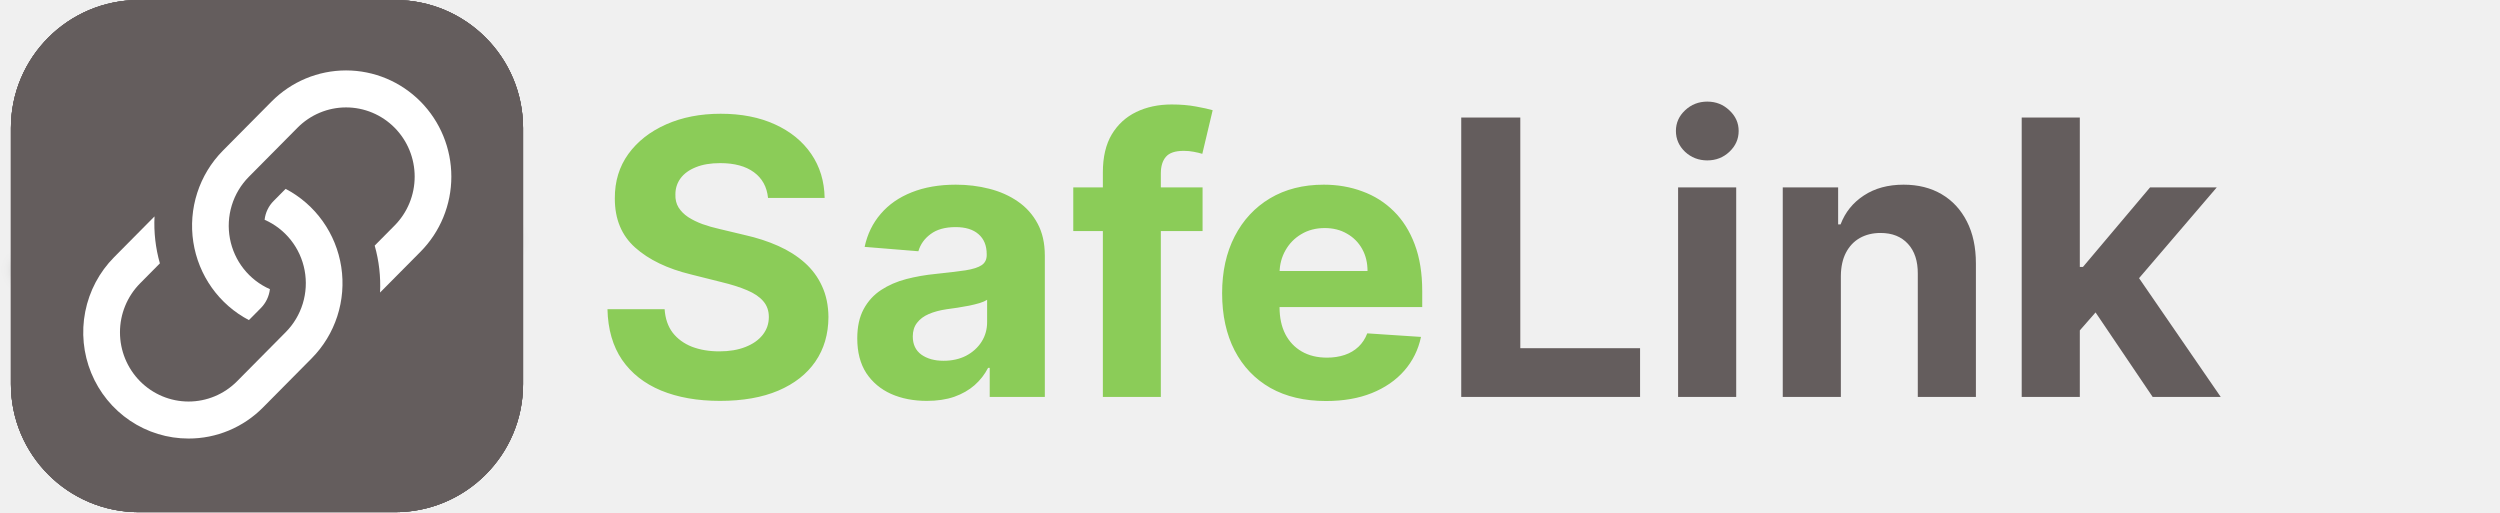
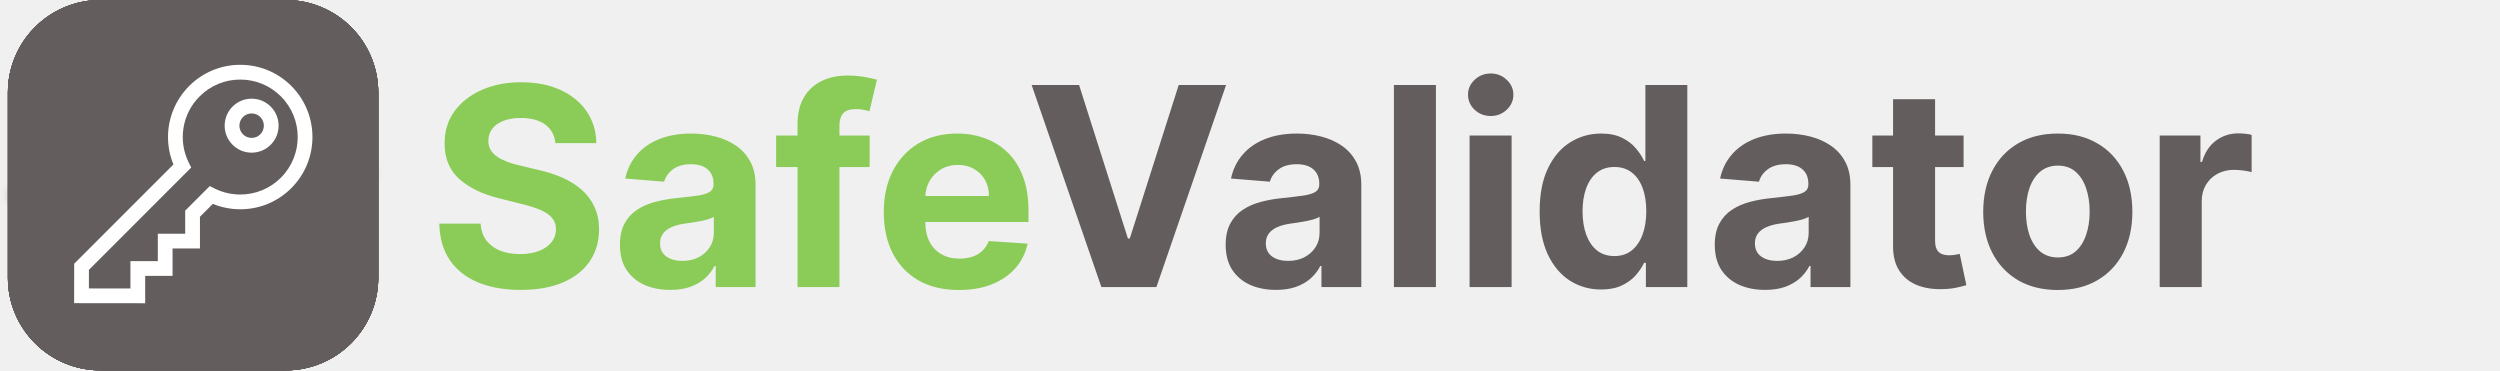
- <svg xmlns="http://www.w3.org/2000/svg" width="781" height="160" viewBox="0 0 781 160" fill="none">
+ <svg xmlns="http://www.w3.org/2000/svg" width="1080" height="160" viewBox="0 0 1080 160" fill="none">
  <path d="M239.929 61.827C239.588 58.389 238.125 55.719 235.54 53.815C232.955 51.912 229.446 50.96 225.014 50.96C222.003 50.96 219.46 51.386 217.386 52.239C215.313 53.062 213.722 54.213 212.614 55.69C211.534 57.168 210.994 58.844 210.994 60.719C210.938 62.281 211.264 63.645 211.974 64.81C212.713 65.974 213.722 66.983 215 67.835C216.278 68.659 217.756 69.383 219.432 70.008C221.108 70.605 222.898 71.117 224.801 71.543L232.642 73.418C236.449 74.27 239.943 75.406 243.125 76.827C246.307 78.247 249.063 79.994 251.392 82.068C253.722 84.142 255.526 86.585 256.804 89.398C258.111 92.21 258.778 95.435 258.807 99.071C258.778 104.412 257.415 109.043 254.716 112.963C252.045 116.855 248.182 119.881 243.125 122.04C238.097 124.17 232.031 125.236 224.929 125.236C217.884 125.236 211.747 124.156 206.52 121.997C201.321 119.838 197.259 116.642 194.332 112.409C191.435 108.148 189.915 102.878 189.773 96.599H207.628C207.827 99.526 208.665 101.969 210.142 103.929C211.648 105.861 213.651 107.324 216.151 108.318C218.679 109.284 221.534 109.767 224.716 109.767C227.841 109.767 230.554 109.312 232.855 108.403C235.185 107.494 236.989 106.23 238.267 104.611C239.545 102.991 240.185 101.131 240.185 99.028C240.185 97.068 239.602 95.421 238.438 94.085C237.301 92.75 235.625 91.614 233.409 90.676C231.222 89.739 228.537 88.886 225.355 88.119L215.852 85.733C208.494 83.943 202.685 81.145 198.423 77.338C194.162 73.531 192.045 68.403 192.074 61.955C192.045 56.67 193.452 52.054 196.293 48.105C199.162 44.156 203.097 41.074 208.097 38.858C213.097 36.642 218.778 35.534 225.142 35.534C231.619 35.534 237.273 36.642 242.102 38.858C246.96 41.074 250.739 44.156 253.438 48.105C256.136 52.054 257.528 56.628 257.614 61.827H239.929ZM289.542 125.236C285.366 125.236 281.644 124.511 278.377 123.062C275.11 121.585 272.525 119.412 270.621 116.543C268.746 113.645 267.809 110.037 267.809 105.719C267.809 102.082 268.477 99.028 269.812 96.557C271.147 94.085 272.965 92.097 275.266 90.591C277.567 89.085 280.181 87.949 283.107 87.182C286.062 86.415 289.158 85.875 292.397 85.562C296.204 85.165 299.272 84.796 301.602 84.454C303.931 84.085 305.621 83.546 306.673 82.835C307.724 82.125 308.249 81.074 308.249 79.682V79.426C308.249 76.727 307.397 74.639 305.692 73.162C304.016 71.685 301.63 70.946 298.533 70.946C295.266 70.946 292.667 71.671 290.735 73.119C288.803 74.54 287.525 76.329 286.9 78.489L270.11 77.125C270.962 73.148 272.638 69.71 275.138 66.812C277.638 63.886 280.863 61.642 284.812 60.08C288.789 58.489 293.391 57.693 298.619 57.693C302.255 57.693 305.735 58.119 309.059 58.972C312.411 59.824 315.38 61.145 317.965 62.935C320.579 64.724 322.638 67.026 324.144 69.838C325.65 72.622 326.403 75.96 326.403 79.852V124H309.187V114.923H308.675C307.624 116.969 306.218 118.773 304.457 120.335C302.695 121.869 300.579 123.077 298.107 123.957C295.636 124.81 292.781 125.236 289.542 125.236ZM294.741 112.707C297.411 112.707 299.769 112.182 301.815 111.131C303.86 110.051 305.465 108.602 306.63 106.784C307.795 104.966 308.377 102.906 308.377 100.605V93.659C307.809 94.028 307.028 94.369 306.033 94.682C305.067 94.966 303.974 95.236 302.752 95.492C301.531 95.719 300.309 95.932 299.087 96.131C297.866 96.301 296.758 96.457 295.763 96.599C293.633 96.912 291.772 97.409 290.181 98.091C288.59 98.773 287.354 99.696 286.474 100.861C285.593 101.997 285.153 103.418 285.153 105.122C285.153 107.594 286.048 109.483 287.837 110.79C289.656 112.068 291.957 112.707 294.741 112.707ZM375.685 58.545V72.182H335.288V58.545H375.685ZM344.535 124V53.815C344.535 49.071 345.458 45.136 347.305 42.011C349.18 38.886 351.737 36.543 354.975 34.98C358.214 33.418 361.893 32.636 366.012 32.636C368.796 32.636 371.339 32.849 373.64 33.276C375.969 33.702 377.702 34.085 378.839 34.426L375.6 48.062C374.89 47.835 374.009 47.622 372.958 47.423C371.935 47.224 370.884 47.125 369.805 47.125C367.134 47.125 365.273 47.75 364.222 49C363.171 50.222 362.646 51.94 362.646 54.156V124H344.535ZM414.261 125.278C407.528 125.278 401.733 123.915 396.875 121.188C392.045 118.432 388.324 114.54 385.71 109.511C383.097 104.455 381.79 98.474 381.79 91.571C381.79 84.838 383.097 78.929 385.71 73.844C388.324 68.758 392.003 64.796 396.747 61.955C401.52 59.114 407.116 57.693 413.537 57.693C417.855 57.693 421.875 58.389 425.597 59.781C429.347 61.145 432.614 63.205 435.398 65.96C438.21 68.716 440.398 72.182 441.96 76.358C443.523 80.506 444.304 85.364 444.304 90.932V95.918H389.034V84.668H427.216C427.216 82.054 426.648 79.739 425.511 77.722C424.375 75.704 422.798 74.128 420.781 72.992C418.793 71.827 416.477 71.244 413.835 71.244C411.08 71.244 408.636 71.883 406.506 73.162C404.403 74.412 402.756 76.102 401.562 78.233C400.369 80.335 399.759 82.679 399.73 85.264V95.96C399.73 99.199 400.327 101.997 401.52 104.355C402.741 106.713 404.46 108.531 406.676 109.81C408.892 111.088 411.52 111.727 414.56 111.727C416.577 111.727 418.423 111.443 420.099 110.875C421.776 110.307 423.21 109.455 424.403 108.318C425.597 107.182 426.506 105.79 427.131 104.142L443.92 105.25C443.068 109.284 441.321 112.807 438.679 115.818C436.065 118.801 432.685 121.131 428.537 122.807C424.418 124.455 419.659 125.278 414.261 125.278Z" fill="#8BCC58" />
-   <path d="M456.491 124V36.727H474.943V108.787H512.358V124H456.491ZM524.237 124V58.545H542.39V124H524.237ZM533.356 50.108C530.657 50.108 528.342 49.213 526.41 47.423C524.506 45.605 523.555 43.432 523.555 40.903C523.555 38.403 524.506 36.258 526.41 34.469C528.342 32.651 530.657 31.741 533.356 31.741C536.055 31.741 538.356 32.651 540.259 34.469C542.191 36.258 543.157 38.403 543.157 40.903C543.157 43.432 542.191 45.605 540.259 47.423C538.356 49.213 536.055 50.108 533.356 50.108ZM575.085 86.159V124H556.932V58.545H574.233V70.094H575C576.449 66.287 578.878 63.276 582.287 61.06C585.696 58.815 589.83 57.693 594.688 57.693C599.233 57.693 603.196 58.688 606.577 60.676C609.957 62.665 612.585 65.506 614.46 69.199C616.335 72.864 617.273 77.239 617.273 82.324V124H599.119V85.562C599.148 81.557 598.125 78.432 596.051 76.188C593.977 73.915 591.122 72.778 587.486 72.778C585.043 72.778 582.884 73.304 581.009 74.355C579.162 75.406 577.713 76.94 576.662 78.957C575.639 80.946 575.114 83.347 575.085 86.159ZM648.029 105.165L648.072 83.389H650.714L671.68 58.545H692.518L664.35 91.443H660.046L648.029 105.165ZM631.58 124V36.727H649.734V124H631.58ZM672.489 124L653.228 95.492L665.33 82.665L693.754 124H672.489Z" fill="#645D5D" />
+   <path d="M466.165 36.727L487.259 103.034H488.068L509.205 36.727H529.659L499.574 124H475.795L445.668 36.727H466.165ZM551.222 125.236C547.045 125.236 543.324 124.511 540.057 123.062C536.79 121.585 534.205 119.412 532.301 116.543C530.426 113.645 529.489 110.037 529.489 105.719C529.489 102.082 530.156 99.028 531.491 96.557C532.827 94.085 534.645 92.097 536.946 90.591C539.247 89.085 541.861 87.949 544.787 87.182C547.741 86.415 550.838 85.875 554.077 85.562C557.884 85.165 560.952 84.796 563.281 84.454C565.611 84.085 567.301 83.546 568.352 82.835C569.403 82.125 569.929 81.074 569.929 79.682V79.426C569.929 76.727 569.077 74.639 567.372 73.162C565.696 71.685 563.31 70.946 560.213 70.946C556.946 70.946 554.347 71.671 552.415 73.119C550.483 74.54 549.205 76.329 548.58 78.489L531.79 77.125C532.642 73.148 534.318 69.71 536.818 66.812C539.318 63.886 542.543 61.642 546.491 60.08C550.469 58.489 555.071 57.693 560.298 57.693C563.935 57.693 567.415 58.119 570.739 58.972C574.091 59.824 577.06 61.145 579.645 62.935C582.259 64.724 584.318 67.026 585.824 69.838C587.33 72.622 588.082 75.96 588.082 79.852V124H570.866V114.923H570.355C569.304 116.969 567.898 118.773 566.136 120.335C564.375 121.869 562.259 123.077 559.787 123.957C557.315 124.81 554.46 125.236 551.222 125.236ZM556.42 112.707C559.091 112.707 561.449 112.182 563.494 111.131C565.54 110.051 567.145 108.602 568.31 106.784C569.474 104.966 570.057 102.906 570.057 100.605V93.659C569.489 94.028 568.707 94.369 567.713 94.682C566.747 94.966 565.653 95.236 564.432 95.492C563.21 95.719 561.989 95.932 560.767 96.131C559.545 96.301 558.438 96.457 557.443 96.599C555.313 96.912 553.452 97.409 551.861 98.091C550.27 98.773 549.034 99.696 548.153 100.861C547.273 101.997 546.832 103.418 546.832 105.122C546.832 107.594 547.727 109.483 549.517 110.79C551.335 112.068 553.636 112.707 556.42 112.707ZM620.32 36.727V124H602.166V36.727H620.32ZM634.862 124V58.545H653.015V124H634.862ZM643.981 50.108C641.282 50.108 638.967 49.213 637.035 47.423C635.131 45.605 634.18 43.432 634.18 40.903C634.18 38.403 635.131 36.258 637.035 34.469C638.967 32.651 641.282 31.741 643.981 31.741C646.68 31.741 648.981 32.651 650.884 34.469C652.816 36.258 653.782 38.403 653.782 40.903C653.782 43.432 652.816 45.605 650.884 47.423C648.981 49.213 646.68 50.108 643.981 50.108ZM691.676 125.065C686.705 125.065 682.202 123.787 678.168 121.23C674.162 118.645 670.98 114.852 668.622 109.852C666.293 104.824 665.128 98.659 665.128 91.358C665.128 83.858 666.335 77.622 668.75 72.651C671.165 67.651 674.375 63.915 678.381 61.443C682.415 58.943 686.832 57.693 691.634 57.693C695.298 57.693 698.352 58.318 700.795 59.568C703.267 60.79 705.256 62.324 706.761 64.171C708.295 65.989 709.46 67.778 710.256 69.54H710.81V36.727H728.92V124H711.023V113.517H710.256C709.403 115.335 708.196 117.139 706.634 118.929C705.099 120.69 703.097 122.153 700.625 123.318C698.182 124.483 695.199 125.065 691.676 125.065ZM697.429 110.619C700.355 110.619 702.827 109.824 704.844 108.233C706.889 106.614 708.452 104.355 709.531 101.457C710.639 98.56 711.193 95.165 711.193 91.273C711.193 87.381 710.653 84 709.574 81.131C708.494 78.261 706.932 76.046 704.886 74.483C702.841 72.921 700.355 72.139 697.429 72.139C694.446 72.139 691.932 72.949 689.886 74.568C687.841 76.188 686.293 78.432 685.241 81.301C684.19 84.171 683.665 87.494 683.665 91.273C683.665 95.079 684.19 98.446 685.241 101.372C686.321 104.27 687.869 106.543 689.886 108.19C691.932 109.81 694.446 110.619 697.429 110.619ZM762.511 125.236C758.335 125.236 754.613 124.511 751.346 123.062C748.079 121.585 745.494 119.412 743.59 116.543C741.715 113.645 740.778 110.037 740.778 105.719C740.778 102.082 741.445 99.028 742.781 96.557C744.116 94.085 745.934 92.097 748.235 90.591C750.536 89.085 753.15 87.949 756.076 87.182C759.031 86.415 762.127 85.875 765.366 85.562C769.173 85.165 772.241 84.796 774.57 84.454C776.9 84.085 778.59 83.546 779.641 82.835C780.692 82.125 781.218 81.074 781.218 79.682V79.426C781.218 76.727 780.366 74.639 778.661 73.162C776.985 71.685 774.599 70.946 771.502 70.946C768.235 70.946 765.636 71.671 763.704 73.119C761.772 74.54 760.494 76.329 759.869 78.489L743.079 77.125C743.931 73.148 745.607 69.71 748.107 66.812C750.607 63.886 753.832 61.642 757.781 60.08C761.758 58.489 766.36 57.693 771.587 57.693C775.224 57.693 778.704 58.119 782.028 58.972C785.38 59.824 788.349 61.145 790.934 62.935C793.548 64.724 795.607 67.026 797.113 69.838C798.619 72.622 799.371 75.96 799.371 79.852V124H782.156V114.923H781.644C780.593 116.969 779.187 118.773 777.425 120.335C775.664 121.869 773.548 123.077 771.076 123.957C768.604 124.81 765.749 125.236 762.511 125.236ZM767.71 112.707C770.38 112.707 772.738 112.182 774.783 111.131C776.829 110.051 778.434 108.602 779.599 106.784C780.763 104.966 781.346 102.906 781.346 100.605V93.659C780.778 94.028 779.996 94.369 779.002 94.682C778.036 94.966 776.942 95.236 775.721 95.492C774.499 95.719 773.278 95.932 772.056 96.131C770.835 96.301 769.727 96.457 768.732 96.599C766.602 96.912 764.741 97.409 763.15 98.091C761.559 98.773 760.323 99.696 759.442 100.861C758.562 101.997 758.121 103.418 758.121 105.122C758.121 107.594 759.016 109.483 760.806 110.79C762.624 112.068 764.925 112.707 767.71 112.707ZM848.271 58.545V72.182H808.853V58.545H848.271ZM817.802 42.864H835.955V103.886C835.955 105.562 836.211 106.869 836.722 107.807C837.234 108.716 837.944 109.355 838.853 109.724C839.79 110.094 840.87 110.278 842.092 110.278C842.944 110.278 843.796 110.207 844.648 110.065C845.501 109.895 846.154 109.767 846.609 109.682L849.464 123.19C848.555 123.474 847.276 123.801 845.629 124.17C843.981 124.568 841.978 124.81 839.62 124.895C835.245 125.065 831.41 124.483 828.114 123.148C824.847 121.812 822.305 119.739 820.487 116.926C818.668 114.114 817.773 110.562 817.802 106.273V42.864ZM888.967 125.278C882.347 125.278 876.623 123.872 871.793 121.06C866.992 118.219 863.285 114.27 860.671 109.213C858.058 104.128 856.751 98.233 856.751 91.528C856.751 84.767 858.058 78.858 860.671 73.801C863.285 68.716 866.992 64.767 871.793 61.955C876.623 59.114 882.347 57.693 888.967 57.693C895.586 57.693 901.296 59.114 906.097 61.955C910.927 64.767 914.648 68.716 917.262 73.801C919.876 78.858 921.183 84.767 921.183 91.528C921.183 98.233 919.876 104.128 917.262 109.213C914.648 114.27 910.927 118.219 906.097 121.06C901.296 123.872 895.586 125.278 888.967 125.278ZM889.052 111.216C892.063 111.216 894.577 110.364 896.594 108.659C898.612 106.926 900.131 104.568 901.154 101.585C902.205 98.602 902.731 95.207 902.731 91.401C902.731 87.594 902.205 84.199 901.154 81.216C900.131 78.233 898.612 75.875 896.594 74.142C894.577 72.409 892.063 71.543 889.052 71.543C886.012 71.543 883.455 72.409 881.381 74.142C879.336 75.875 877.788 78.233 876.737 81.216C875.714 84.199 875.202 87.594 875.202 91.401C875.202 95.207 875.714 98.602 876.737 101.585C877.788 104.568 879.336 106.926 881.381 108.659C883.455 110.364 886.012 111.216 889.052 111.216ZM932.987 124V58.545H950.586V69.966H951.268C952.461 65.903 954.464 62.835 957.276 60.761C960.089 58.659 963.327 57.608 966.992 57.608C967.901 57.608 968.881 57.665 969.933 57.778C970.984 57.892 971.907 58.048 972.702 58.247V74.355C971.85 74.099 970.671 73.872 969.165 73.673C967.66 73.474 966.282 73.375 965.032 73.375C962.362 73.375 959.975 73.957 957.873 75.122C955.799 76.258 954.151 77.849 952.93 79.895C951.737 81.94 951.14 84.298 951.14 86.969V124H932.987Z" fill="#645D5D" />
  <path d="M123.409 0H43.409C21.318 0 3.409 17.909 3.409 40V120C3.409 142.092 21.318 160 43.409 160H123.409C145.501 160 163.409 142.092 163.409 120V40C163.409 17.909 145.501 0 123.409 0Z" fill="#645D5D" />
-   <g filter="url(#filter0_d_5788_1388)">
+   <g filter="url(#filter0_d_5762_1317)">
    <rect x="12.484" y="90.451" width="47.473" height="30.182" transform="rotate(-37.6696 12.4844 90.4512)" fill="white" />
    <path d="M126.089 39.925L114.774 49.45L69.421 86.016L59.258 72.826L50.276 60.703L27.273 79.248L36.255 91.372L54.968 116.63L63.518 128.698L75.264 119.228L132.364 73.193L144.11 63.722L126.089 39.925Z" fill="white" />
  </g>
  <path d="M123.405 0H43.405C21.314 0 3.405 17.909 3.405 40V120C3.405 142.092 21.314 160 43.405 160H123.405C145.497 160 163.405 142.092 163.405 120V40C163.405 17.909 145.497 0 123.405 0Z" fill="#645D5D" />
-   <g filter="url(#filter1_d_5788_1388)">
+   <g filter="url(#filter1_d_5762_1317)">
    <rect x="4.354" y="80.018" width="57.022" height="30.182" transform="rotate(-38.2037 4.35449 80.0176)" fill="white" />
    <path d="M143.197 47.604L131.883 57.13L86.529 93.695L76.367 80.505L67.385 68.382L44.382 86.927L53.364 99.051L72.076 124.309L80.626 136.377L92.372 126.907L149.472 80.872L161.219 71.402L143.197 47.604Z" fill="white" />
  </g>
  <path d="M123.408 0H43.408C21.317 0 3.408 17.909 3.408 40V120C3.408 142.092 21.317 160 43.408 160H123.408C145.5 160 163.408 142.092 163.408 120V40C163.408 17.909 145.5 0 123.408 0Z" fill="#645D5D" />
-   <g filter="url(#filter2_d_5788_1388)">
+   <g filter="url(#filter2_d_5762_1317)">
    <rect x="12.483" y="90.451" width="47.473" height="30.182" transform="rotate(-37.6696 12.4834 90.4512)" fill="white" />
    <path d="M126.088 39.925L114.773 49.45L69.42 86.016L59.257 72.826L50.275 60.703L27.272 79.248L36.254 91.372L54.967 116.63L63.517 128.698L75.263 119.228L132.363 73.193L144.109 63.722L126.088 39.925Z" fill="white" />
  </g>
  <path d="M123.405 0H43.405C21.314 0 3.405 17.909 3.405 40V120C3.405 142.092 21.314 160 43.405 160H123.405C145.497 160 163.405 142.092 163.405 120V40C163.405 17.909 145.497 0 123.405 0Z" fill="#645D5D" />
-   <path d="M58.898 137C63.217 137.008 67.495 136.154 71.486 134.489C75.478 132.823 79.104 130.378 82.156 127.294L97.365 111.946C101.023 108.256 103.767 103.746 105.373 98.784C106.98 93.822 107.404 88.548 106.611 83.389C105.819 78.231 103.831 73.334 100.811 69.096C97.79 64.858 93.821 61.399 89.227 59L85.506 62.756C83.916 64.335 82.912 66.418 82.663 68.656C85.865 70.061 88.677 72.234 90.856 74.987C93.035 77.74 94.514 80.988 95.164 84.45C95.815 87.911 95.617 91.481 94.587 94.847C93.558 98.214 91.729 101.275 89.259 103.765L74.05 119.114C70.03 123.164 64.582 125.439 58.901 125.437C53.221 125.435 47.774 123.157 43.757 119.104C39.74 115.051 37.483 109.554 37.48 103.822C37.478 98.089 39.732 92.591 43.746 88.535L49.948 82.275C48.594 77.511 48.028 72.554 48.273 67.604L35.64 80.354C31.038 84.994 27.903 90.907 26.633 97.345C25.363 103.784 26.014 110.458 28.504 116.523C30.994 122.587 35.211 127.77 40.621 131.416C46.032 135.061 52.392 137.004 58.898 137Z" fill="white" />
-   <path d="M84.839 31.719L69.625 47.062C65.97 50.754 63.229 55.263 61.625 60.223C60.02 65.183 59.596 70.454 60.388 75.61C61.18 80.766 63.166 85.661 66.183 89.898C69.201 94.136 73.166 97.597 77.758 100L81.487 96.239C83.063 94.648 84.062 92.568 84.321 90.335C81.121 88.927 78.311 86.753 76.134 84.001C73.957 81.249 72.48 78.003 71.831 74.544C71.182 71.085 71.38 67.518 72.409 64.154C73.437 60.79 75.265 57.73 77.733 55.241L92.946 39.897C94.936 37.888 97.299 36.293 99.9 35.205C102.5 34.117 105.288 33.556 108.104 33.555C110.92 33.554 113.708 34.113 116.31 35.199C118.911 36.285 121.275 37.878 123.266 39.886C125.257 41.894 126.837 44.278 127.914 46.902C128.991 49.526 129.545 52.339 129.544 55.178C129.543 58.018 128.987 60.83 127.908 63.454C126.83 66.077 125.249 68.46 123.257 70.467L117.052 76.725C118.406 81.487 118.972 86.442 118.727 91.39L131.364 78.645C137.534 72.422 141 63.982 141 55.182C141 46.382 137.534 37.942 131.364 31.719C125.195 25.496 116.827 22 108.102 22C99.376 22 91.008 25.496 84.839 31.719Z" fill="white" />
+   <path d="M123.409 0H43.409C21.318 0 3.409 17.909 3.409 40V120C3.409 142.092 21.318 160 43.409 160H123.409C145.501 160 163.409 142.092 163.409 120V40C163.409 17.909 145.501 0 123.409 0Z" fill="#645D5D" />
+   <g filter="url(#filter3_d_5762_1317)">
+     <rect x="12.484" y="90.451" width="47.473" height="30.182" transform="rotate(-37.6696 12.4844 90.4512)" fill="white" />
+     <path d="M126.089 39.925L114.774 49.45L69.421 86.016L59.258 72.826L50.276 60.703L27.273 79.248L36.255 91.372L54.968 116.63L63.518 128.698L75.264 119.228L132.364 73.193L144.11 63.722L126.089 39.925Z" fill="white" />
+   </g>
+   <path d="M123.405 0H43.405C21.314 0 3.405 17.909 3.405 40V120C3.405 142.092 21.314 160 43.405 160H123.405C145.497 160 163.405 142.092 163.405 120V40C163.405 17.909 145.497 0 123.405 0Z" fill="#645D5D" />
+   <g filter="url(#filter4_d_5762_1317)">
+     <rect x="4.354" y="80.018" width="57.022" height="30.182" transform="rotate(-38.2037 4.35449 80.0176)" fill="white" />
+     <path d="M143.197 47.604L131.883 57.13L86.529 93.695L76.367 80.505L67.385 68.382L44.382 86.927L53.364 99.051L72.076 124.309L80.626 136.377L92.372 126.907L149.472 80.872L161.219 71.402L143.197 47.604Z" fill="white" />
+   </g>
+   <path d="M123.408 0H43.408C21.317 0 3.408 17.909 3.408 40V120C3.408 142.092 21.317 160 43.408 160H123.408C145.5 160 163.408 142.092 163.408 120V40C163.408 17.909 145.5 0 123.408 0Z" fill="#645D5D" />
+   <g filter="url(#filter5_d_5762_1317)">
+     <rect x="12.483" y="90.451" width="47.473" height="30.182" transform="rotate(-37.6696 12.4834 90.4512)" fill="white" />
+     <path d="M126.088 39.925L114.773 49.45L69.42 86.016L59.257 72.826L50.275 60.703L27.272 79.248L36.254 91.372L54.967 116.63L63.517 128.698L75.263 119.228L132.363 73.193L144.109 63.722L126.088 39.925Z" fill="white" />
+   </g>
+   <path d="M123.405 0H43.405C21.314 0 3.405 17.909 3.405 40V120C3.405 142.092 21.314 160 43.405 160H123.405C145.497 160 163.405 142.092 163.405 120V40C163.405 17.909 145.497 0 123.405 0Z" fill="#645D5D" />
+   <g clip-path="url(#clip0_5762_1317)">
+     <path d="M108.707 42.632C105.593 42.632 102.665 43.844 100.463 46.046C95.918 50.591 95.918 57.987 100.463 62.532C102.665 64.734 105.593 65.947 108.706 65.947C111.82 65.947 114.747 64.734 116.949 62.532C121.494 57.987 121.494 50.591 116.949 46.046C114.748 43.844 111.82 42.632 108.707 42.632ZM112.445 58.027C111.446 59.026 110.119 59.576 108.706 59.576C107.294 59.576 105.967 59.026 104.968 58.027C102.907 55.966 102.907 52.612 104.968 50.551C105.967 49.553 107.294 49.003 108.706 49.003C110.119 49.003 111.446 49.553 112.445 50.551C114.506 52.612 114.506 55.966 112.445 58.027Z" fill="white" />
+     <path d="M125.856 37.139C119.963 31.246 112.127 28 103.792 28C95.457 28 87.621 31.246 81.728 37.139C72.761 46.107 70.156 59.475 74.919 71.053L32.054 113.919L32.019 130.965L62.718 131V119.167H74.548V107.337H86.378V93.641L91.944 88.075C95.685 89.604 99.737 90.406 103.794 90.406C112.128 90.406 119.963 87.16 125.856 81.267C138.022 69.101 138.022 49.305 125.856 37.139ZM121.351 76.762C116.662 81.452 110.426 84.035 103.794 84.035C99.943 84.035 96.099 83.129 92.676 81.416L90.622 80.387L80.007 91.002V100.966H68.177V112.796H56.347V124.622L38.403 124.601L38.419 116.564L82.608 72.373L81.58 70.319C76.787 60.745 78.656 49.221 86.233 41.644C90.923 36.954 97.159 34.371 103.792 34.371C110.425 34.371 116.661 36.954 121.351 41.644C131.033 51.326 131.033 67.08 121.351 76.762Z" fill="white" />
+   </g>
  <defs>
-     <filter id="filter0_d_5788_1388" x="8.484" y="39.925" width="139.626" height="96.773" filterUnits="userSpaceOnUse" color-interpolation-filters="sRGB">
+     <filter id="filter0_d_5762_1317" x="8.484" y="39.925" width="139.626" height="96.773" filterUnits="userSpaceOnUse" color-interpolation-filters="sRGB">
      <feFlood flood-opacity="0" result="BackgroundImageFix" />
      <feColorMatrix in="SourceAlpha" type="matrix" values="0 0 0 0 0 0 0 0 0 0 0 0 0 0 0 0 0 0 127 0" result="hardAlpha" />
      <feOffset dy="4" />
      <feGaussianBlur stdDeviation="2" />
      <feComposite in2="hardAlpha" operator="out" />
      <feColorMatrix type="matrix" values="0 0 0 0 0 0 0 0 0 0 0 0 0 0 0 0 0 0 0.25 0" />
-       <feBlend mode="normal" in2="BackgroundImageFix" result="effect1_dropShadow_5788_1388" />
-       <feBlend mode="normal" in="SourceGraphic" in2="effect1_dropShadow_5788_1388" result="shape" />
+       <feBlend mode="normal" in2="BackgroundImageFix" result="effect1_dropShadow_5762_1317" />
+       <feBlend mode="normal" in="SourceGraphic" in2="effect1_dropShadow_5762_1317" result="shape" />
    </filter>
-     <filter id="filter1_d_5788_1388" x="0.354" y="44.752" width="164.864" height="99.626" filterUnits="userSpaceOnUse" color-interpolation-filters="sRGB">
+     <filter id="filter1_d_5762_1317" x="0.354" y="44.752" width="164.864" height="99.626" filterUnits="userSpaceOnUse" color-interpolation-filters="sRGB">
      <feFlood flood-opacity="0" result="BackgroundImageFix" />
      <feColorMatrix in="SourceAlpha" type="matrix" values="0 0 0 0 0 0 0 0 0 0 0 0 0 0 0 0 0 0 127 0" result="hardAlpha" />
      <feOffset dy="4" />
      <feGaussianBlur stdDeviation="2" />
      <feComposite in2="hardAlpha" operator="out" />
      <feColorMatrix type="matrix" values="0 0 0 0 0 0 0 0 0 0 0 0 0 0 0 0 0 0 0.25 0" />
-       <feBlend mode="normal" in2="BackgroundImageFix" result="effect1_dropShadow_5788_1388" />
-       <feBlend mode="normal" in="SourceGraphic" in2="effect1_dropShadow_5788_1388" result="shape" />
+       <feBlend mode="normal" in2="BackgroundImageFix" result="effect1_dropShadow_5762_1317" />
+       <feBlend mode="normal" in="SourceGraphic" in2="effect1_dropShadow_5762_1317" result="shape" />
    </filter>
-     <filter id="filter2_d_5788_1388" x="8.483" y="39.925" width="139.626" height="96.773" filterUnits="userSpaceOnUse" color-interpolation-filters="sRGB">
+     <filter id="filter2_d_5762_1317" x="8.483" y="39.925" width="139.626" height="96.773" filterUnits="userSpaceOnUse" color-interpolation-filters="sRGB">
      <feFlood flood-opacity="0" result="BackgroundImageFix" />
      <feColorMatrix in="SourceAlpha" type="matrix" values="0 0 0 0 0 0 0 0 0 0 0 0 0 0 0 0 0 0 127 0" result="hardAlpha" />
      <feOffset dy="4" />
      <feGaussianBlur stdDeviation="2" />
      <feComposite in2="hardAlpha" operator="out" />
      <feColorMatrix type="matrix" values="0 0 0 0 0 0 0 0 0 0 0 0 0 0 0 0 0 0 0.25 0" />
-       <feBlend mode="normal" in2="BackgroundImageFix" result="effect1_dropShadow_5788_1388" />
-       <feBlend mode="normal" in="SourceGraphic" in2="effect1_dropShadow_5788_1388" result="shape" />
+       <feBlend mode="normal" in2="BackgroundImageFix" result="effect1_dropShadow_5762_1317" />
+       <feBlend mode="normal" in="SourceGraphic" in2="effect1_dropShadow_5762_1317" result="shape" />
    </filter>
+     <filter id="filter3_d_5762_1317" x="8.484" y="39.925" width="139.626" height="96.773" filterUnits="userSpaceOnUse" color-interpolation-filters="sRGB">
+       <feFlood flood-opacity="0" result="BackgroundImageFix" />
+       <feColorMatrix in="SourceAlpha" type="matrix" values="0 0 0 0 0 0 0 0 0 0 0 0 0 0 0 0 0 0 127 0" result="hardAlpha" />
+       <feOffset dy="4" />
+       <feGaussianBlur stdDeviation="2" />
+       <feComposite in2="hardAlpha" operator="out" />
+       <feColorMatrix type="matrix" values="0 0 0 0 0 0 0 0 0 0 0 0 0 0 0 0 0 0 0.25 0" />
+       <feBlend mode="normal" in2="BackgroundImageFix" result="effect1_dropShadow_5762_1317" />
+       <feBlend mode="normal" in="SourceGraphic" in2="effect1_dropShadow_5762_1317" result="shape" />
+     </filter>
+     <filter id="filter4_d_5762_1317" x="0.354" y="44.752" width="164.864" height="99.626" filterUnits="userSpaceOnUse" color-interpolation-filters="sRGB">
+       <feFlood flood-opacity="0" result="BackgroundImageFix" />
+       <feColorMatrix in="SourceAlpha" type="matrix" values="0 0 0 0 0 0 0 0 0 0 0 0 0 0 0 0 0 0 127 0" result="hardAlpha" />
+       <feOffset dy="4" />
+       <feGaussianBlur stdDeviation="2" />
+       <feComposite in2="hardAlpha" operator="out" />
+       <feColorMatrix type="matrix" values="0 0 0 0 0 0 0 0 0 0 0 0 0 0 0 0 0 0 0.25 0" />
+       <feBlend mode="normal" in2="BackgroundImageFix" result="effect1_dropShadow_5762_1317" />
+       <feBlend mode="normal" in="SourceGraphic" in2="effect1_dropShadow_5762_1317" result="shape" />
+     </filter>
+     <filter id="filter5_d_5762_1317" x="8.483" y="39.925" width="139.626" height="96.773" filterUnits="userSpaceOnUse" color-interpolation-filters="sRGB">
+       <feFlood flood-opacity="0" result="BackgroundImageFix" />
+       <feColorMatrix in="SourceAlpha" type="matrix" values="0 0 0 0 0 0 0 0 0 0 0 0 0 0 0 0 0 0 127 0" result="hardAlpha" />
+       <feOffset dy="4" />
+       <feGaussianBlur stdDeviation="2" />
+       <feComposite in2="hardAlpha" operator="out" />
+       <feColorMatrix type="matrix" values="0 0 0 0 0 0 0 0 0 0 0 0 0 0 0 0 0 0 0.25 0" />
+       <feBlend mode="normal" in2="BackgroundImageFix" result="effect1_dropShadow_5762_1317" />
+       <feBlend mode="normal" in="SourceGraphic" in2="effect1_dropShadow_5762_1317" result="shape" />
+     </filter>
+     <clipPath id="clip0_5762_1317">
+       <rect width="103" height="103" fill="white" transform="translate(32 28)" />
+     </clipPath>
  </defs>
</svg>
